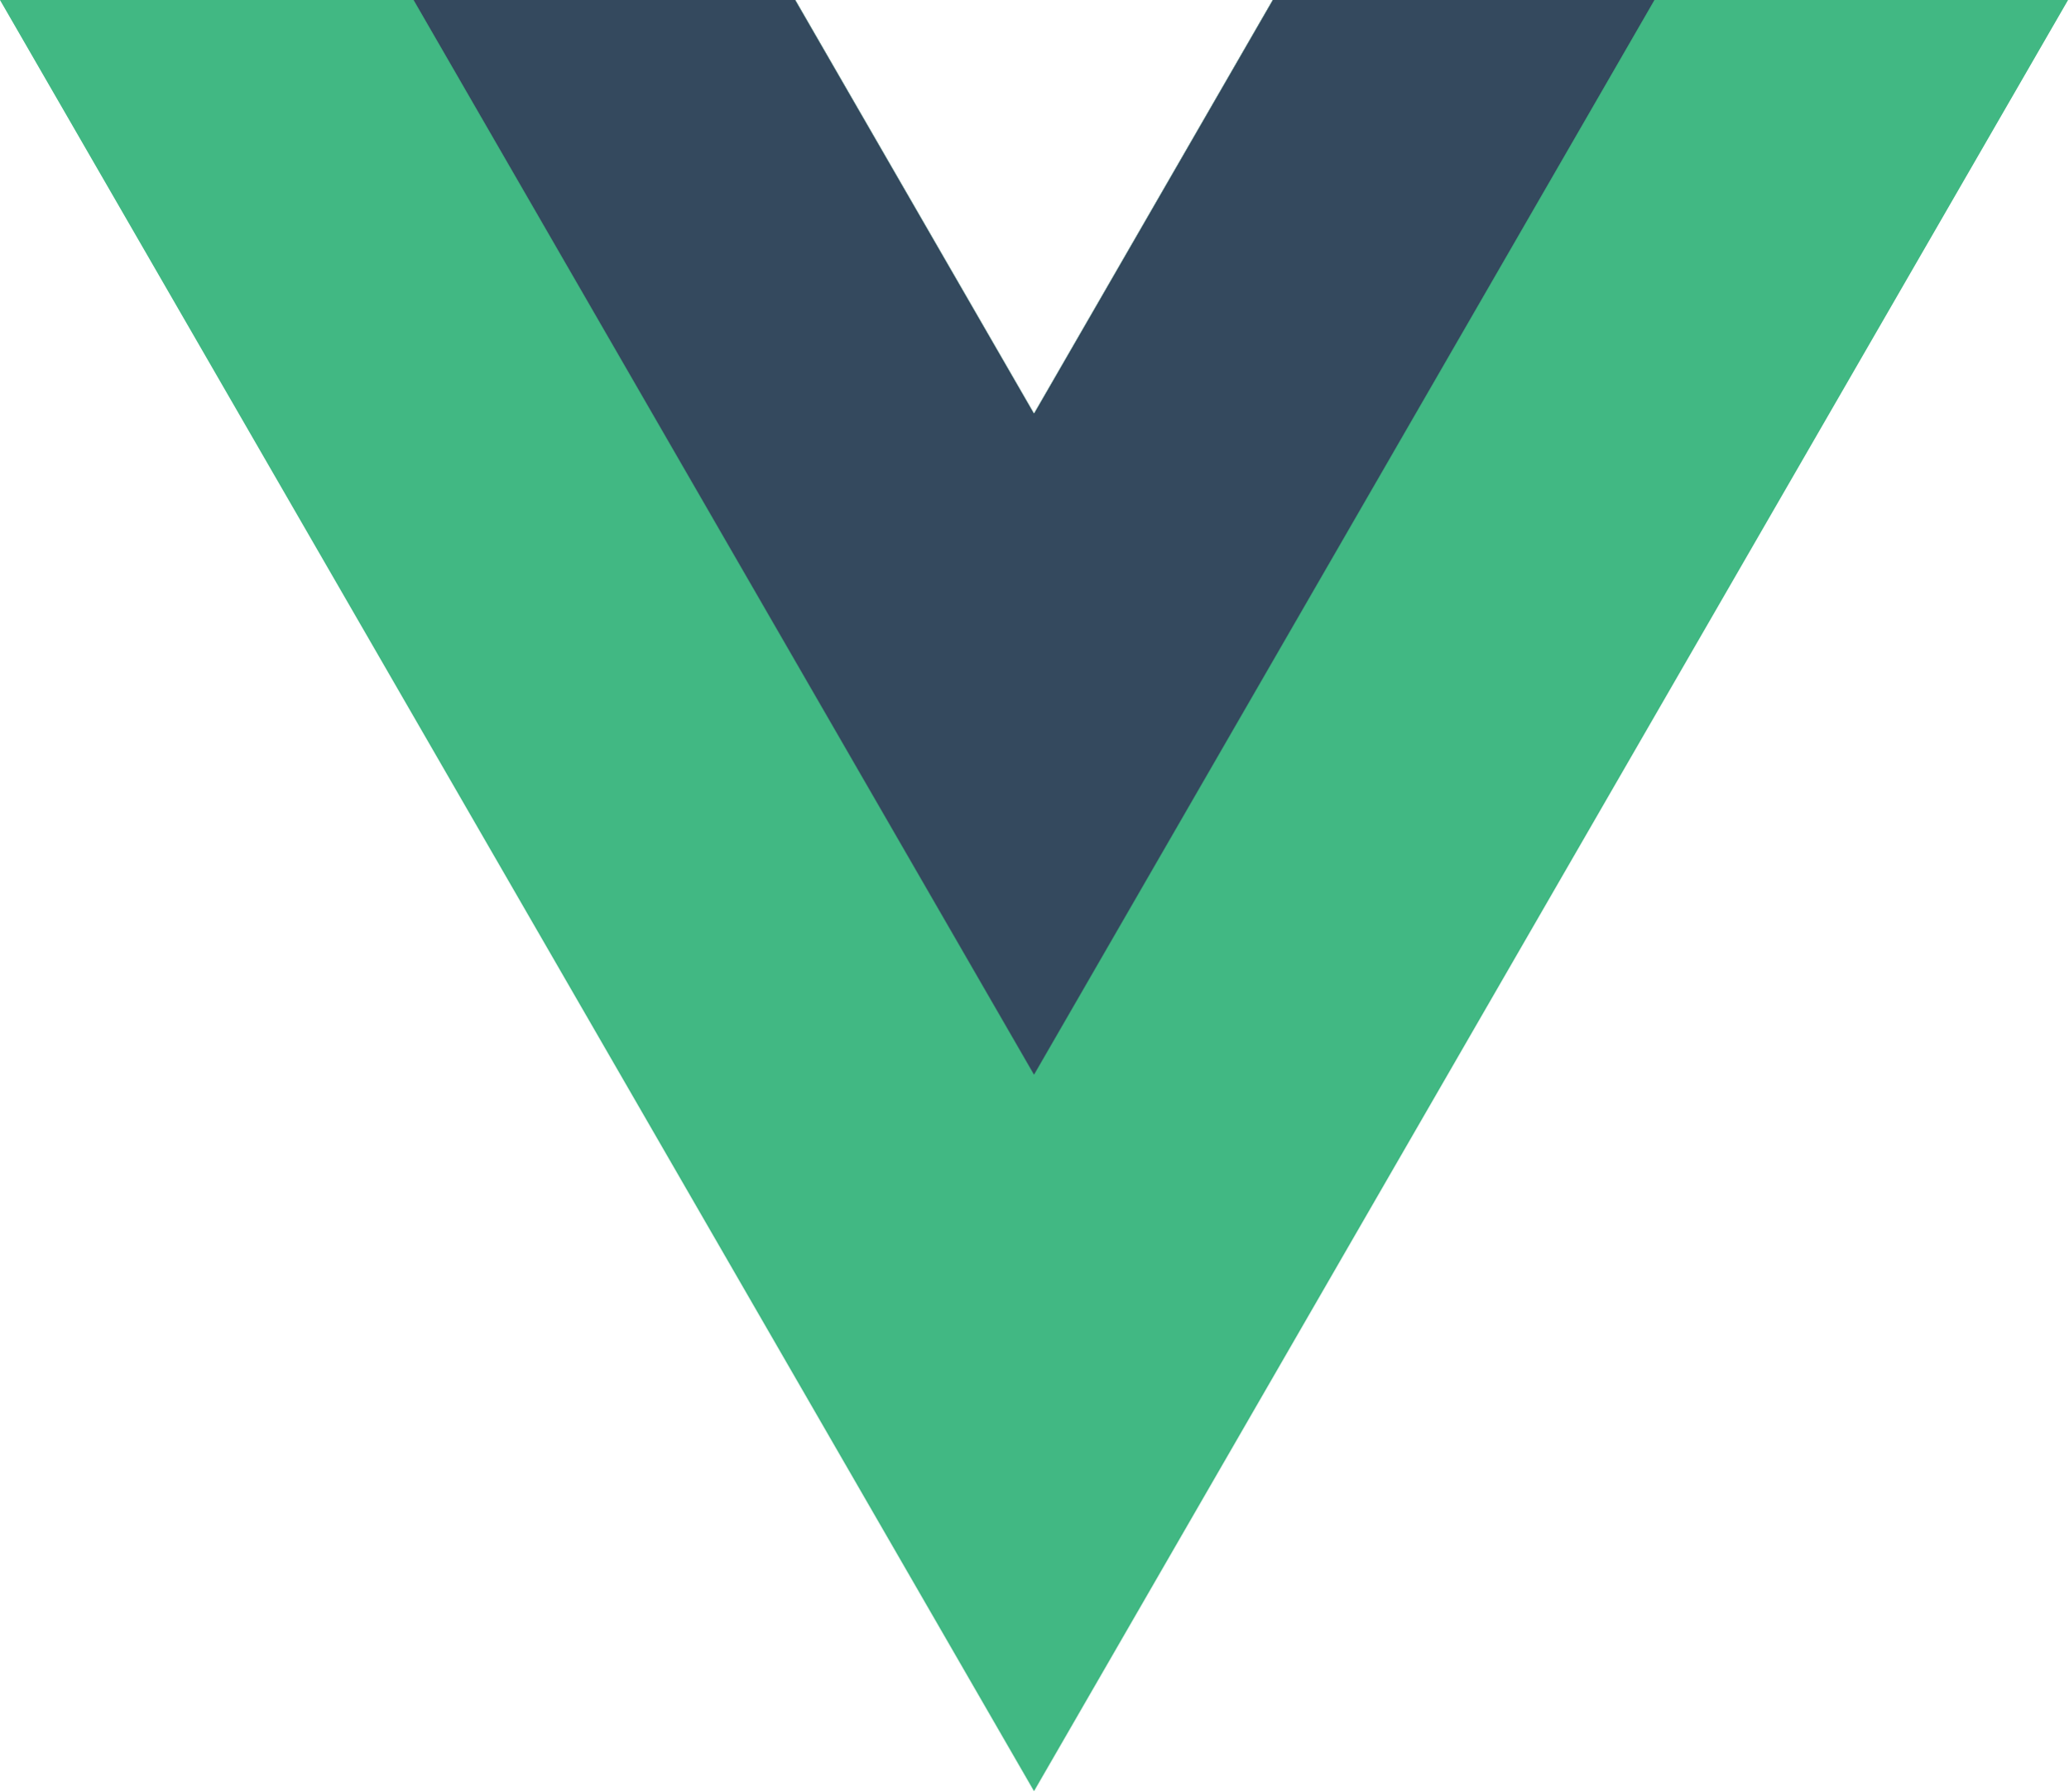
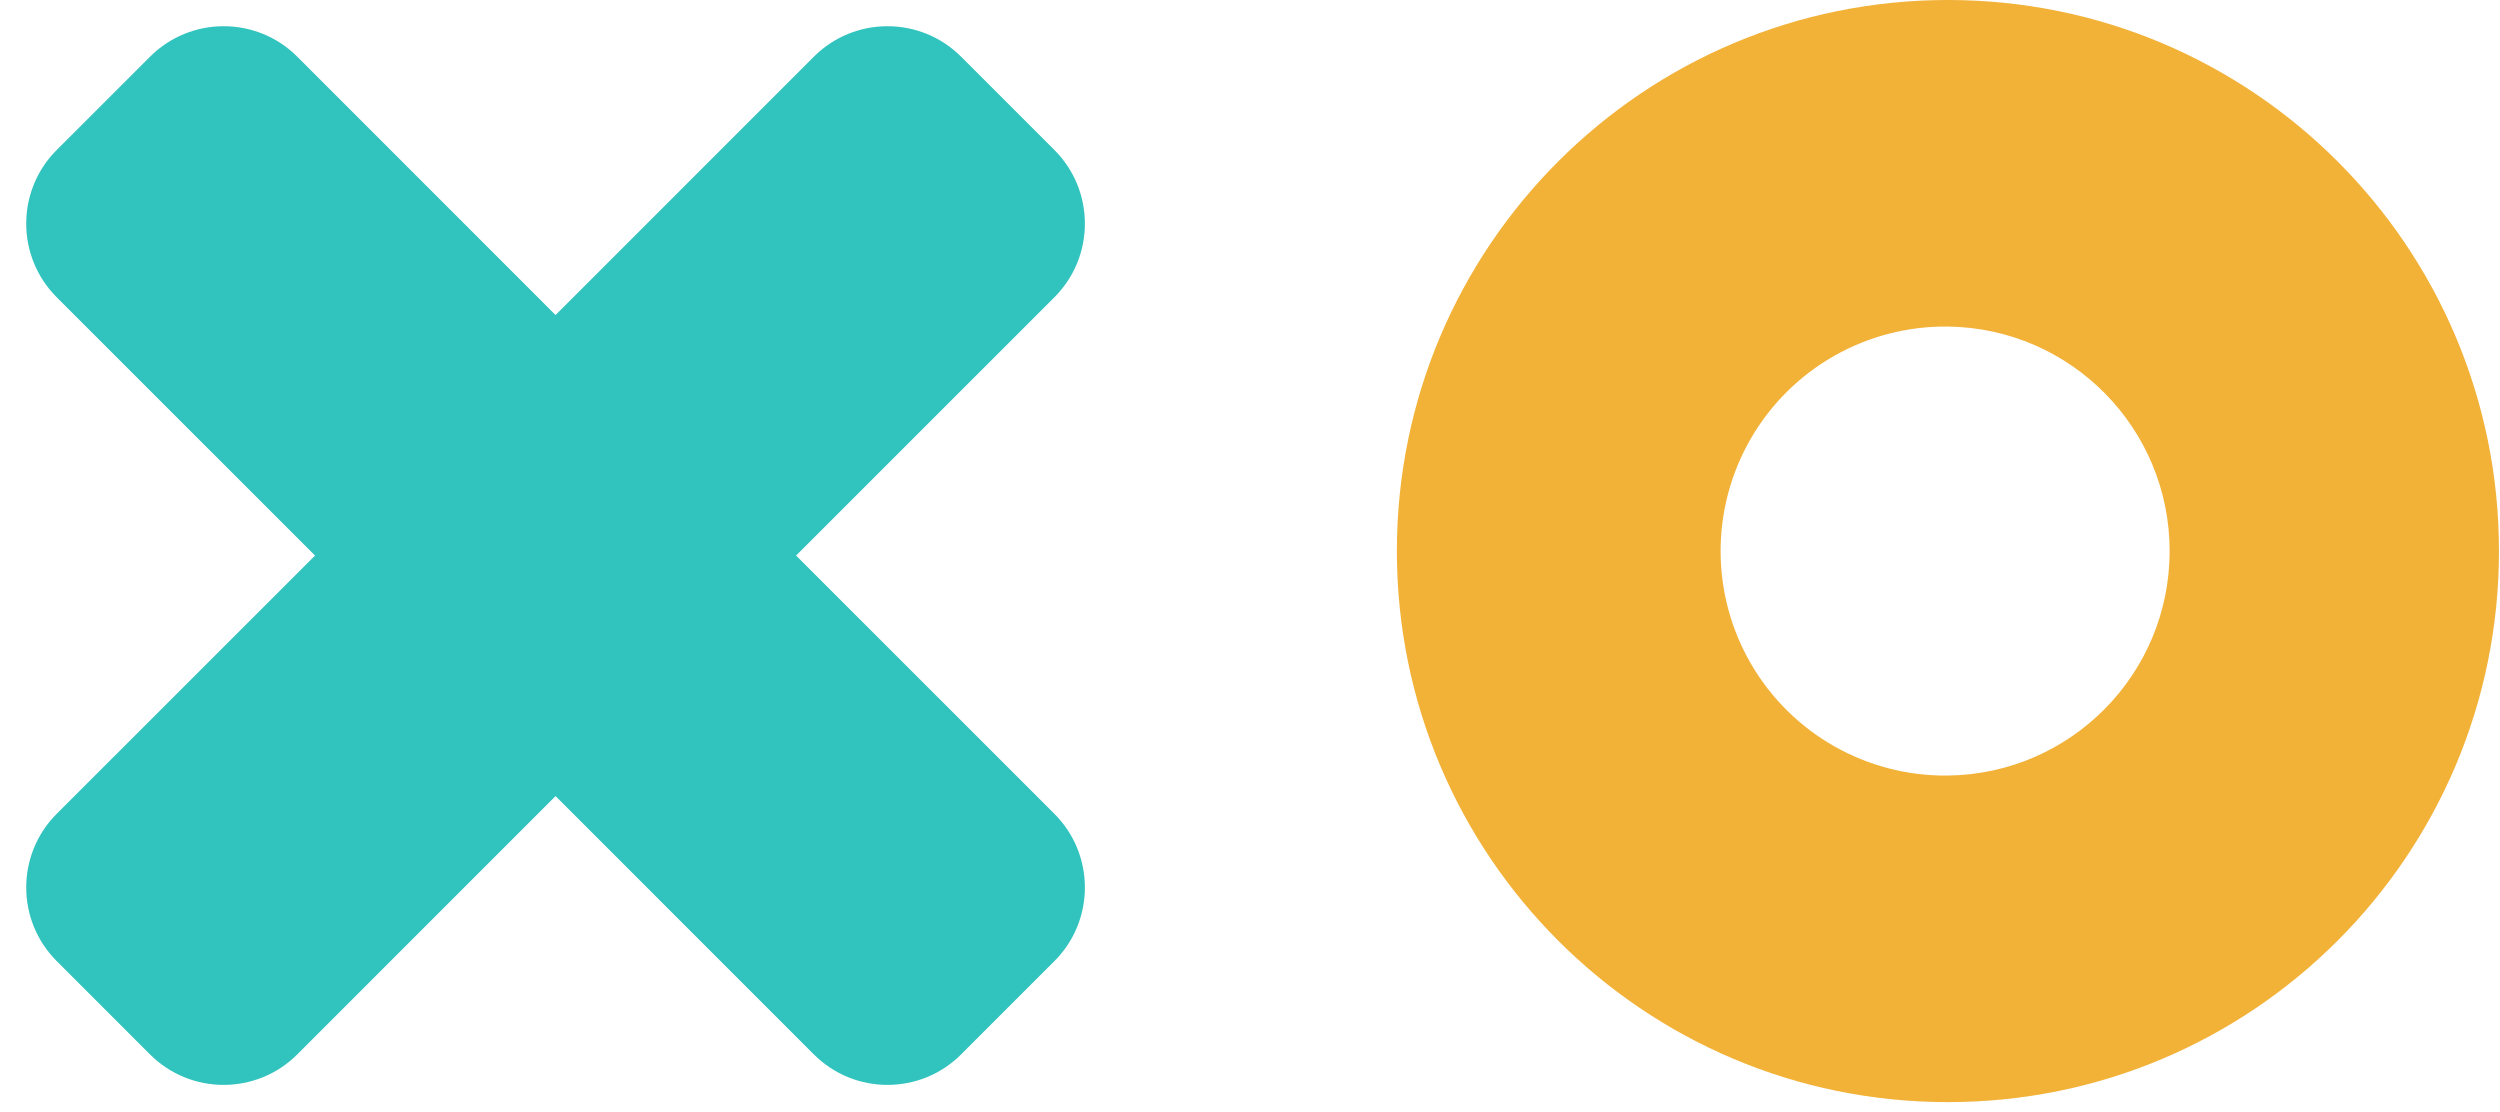
- <svg xmlns="http://www.w3.org/2000/svg" viewBox="0 0 261.76 226.69">
-   <path d="M161.096.001l-30.225 52.351L100.647.001H-.005l130.877 226.688L261.749.001z" fill="#41b883" />
-   <path d="M161.096.001l-30.225 52.351L100.647.001H52.346l78.526 136.01L209.398.001z" fill="#34495e" />
+ <svg xmlns="http://www.w3.org/2000/svg" width="72" height="32">
+   <g fill="none" fill-rule="evenodd">
+     <path d="M8.562 1.634 16 9.073l7.438-7.439a3 3 0 0 1 4.243 0l2.685 2.685a3 3 0 0 1 0 4.243L22.927 16l7.439 7.438a3 3 0 0 1 0 4.243l-2.685 2.685a3 3 0 0 1-4.243 0L16 22.927l-7.438 7.439a3 3 0 0 1-4.243 0L1.634 27.68a3 3 0 0 1 0-4.243L9.073 16 1.634 8.562a3 3 0 0 1 0-4.243L4.32 1.634a3 3 0 0 1 4.243 0Z" fill="#31C3BD" />
+     <path d="M56.1 0c8.765 0 15.87 7.106 15.87 15.87 0 8.766-7.105 15.871-15.87 15.871-8.765 0-15.87-7.105-15.87-15.87C40.23 7.106 47.334 0 56.1 0Zm0 9.405a6.466 6.466 0 1 0 0 12.931 6.466 6.466 0 0 0 0-12.931Z" fill="#F2B137" fill-rule="nonzero" />
+   </g>
</svg>
